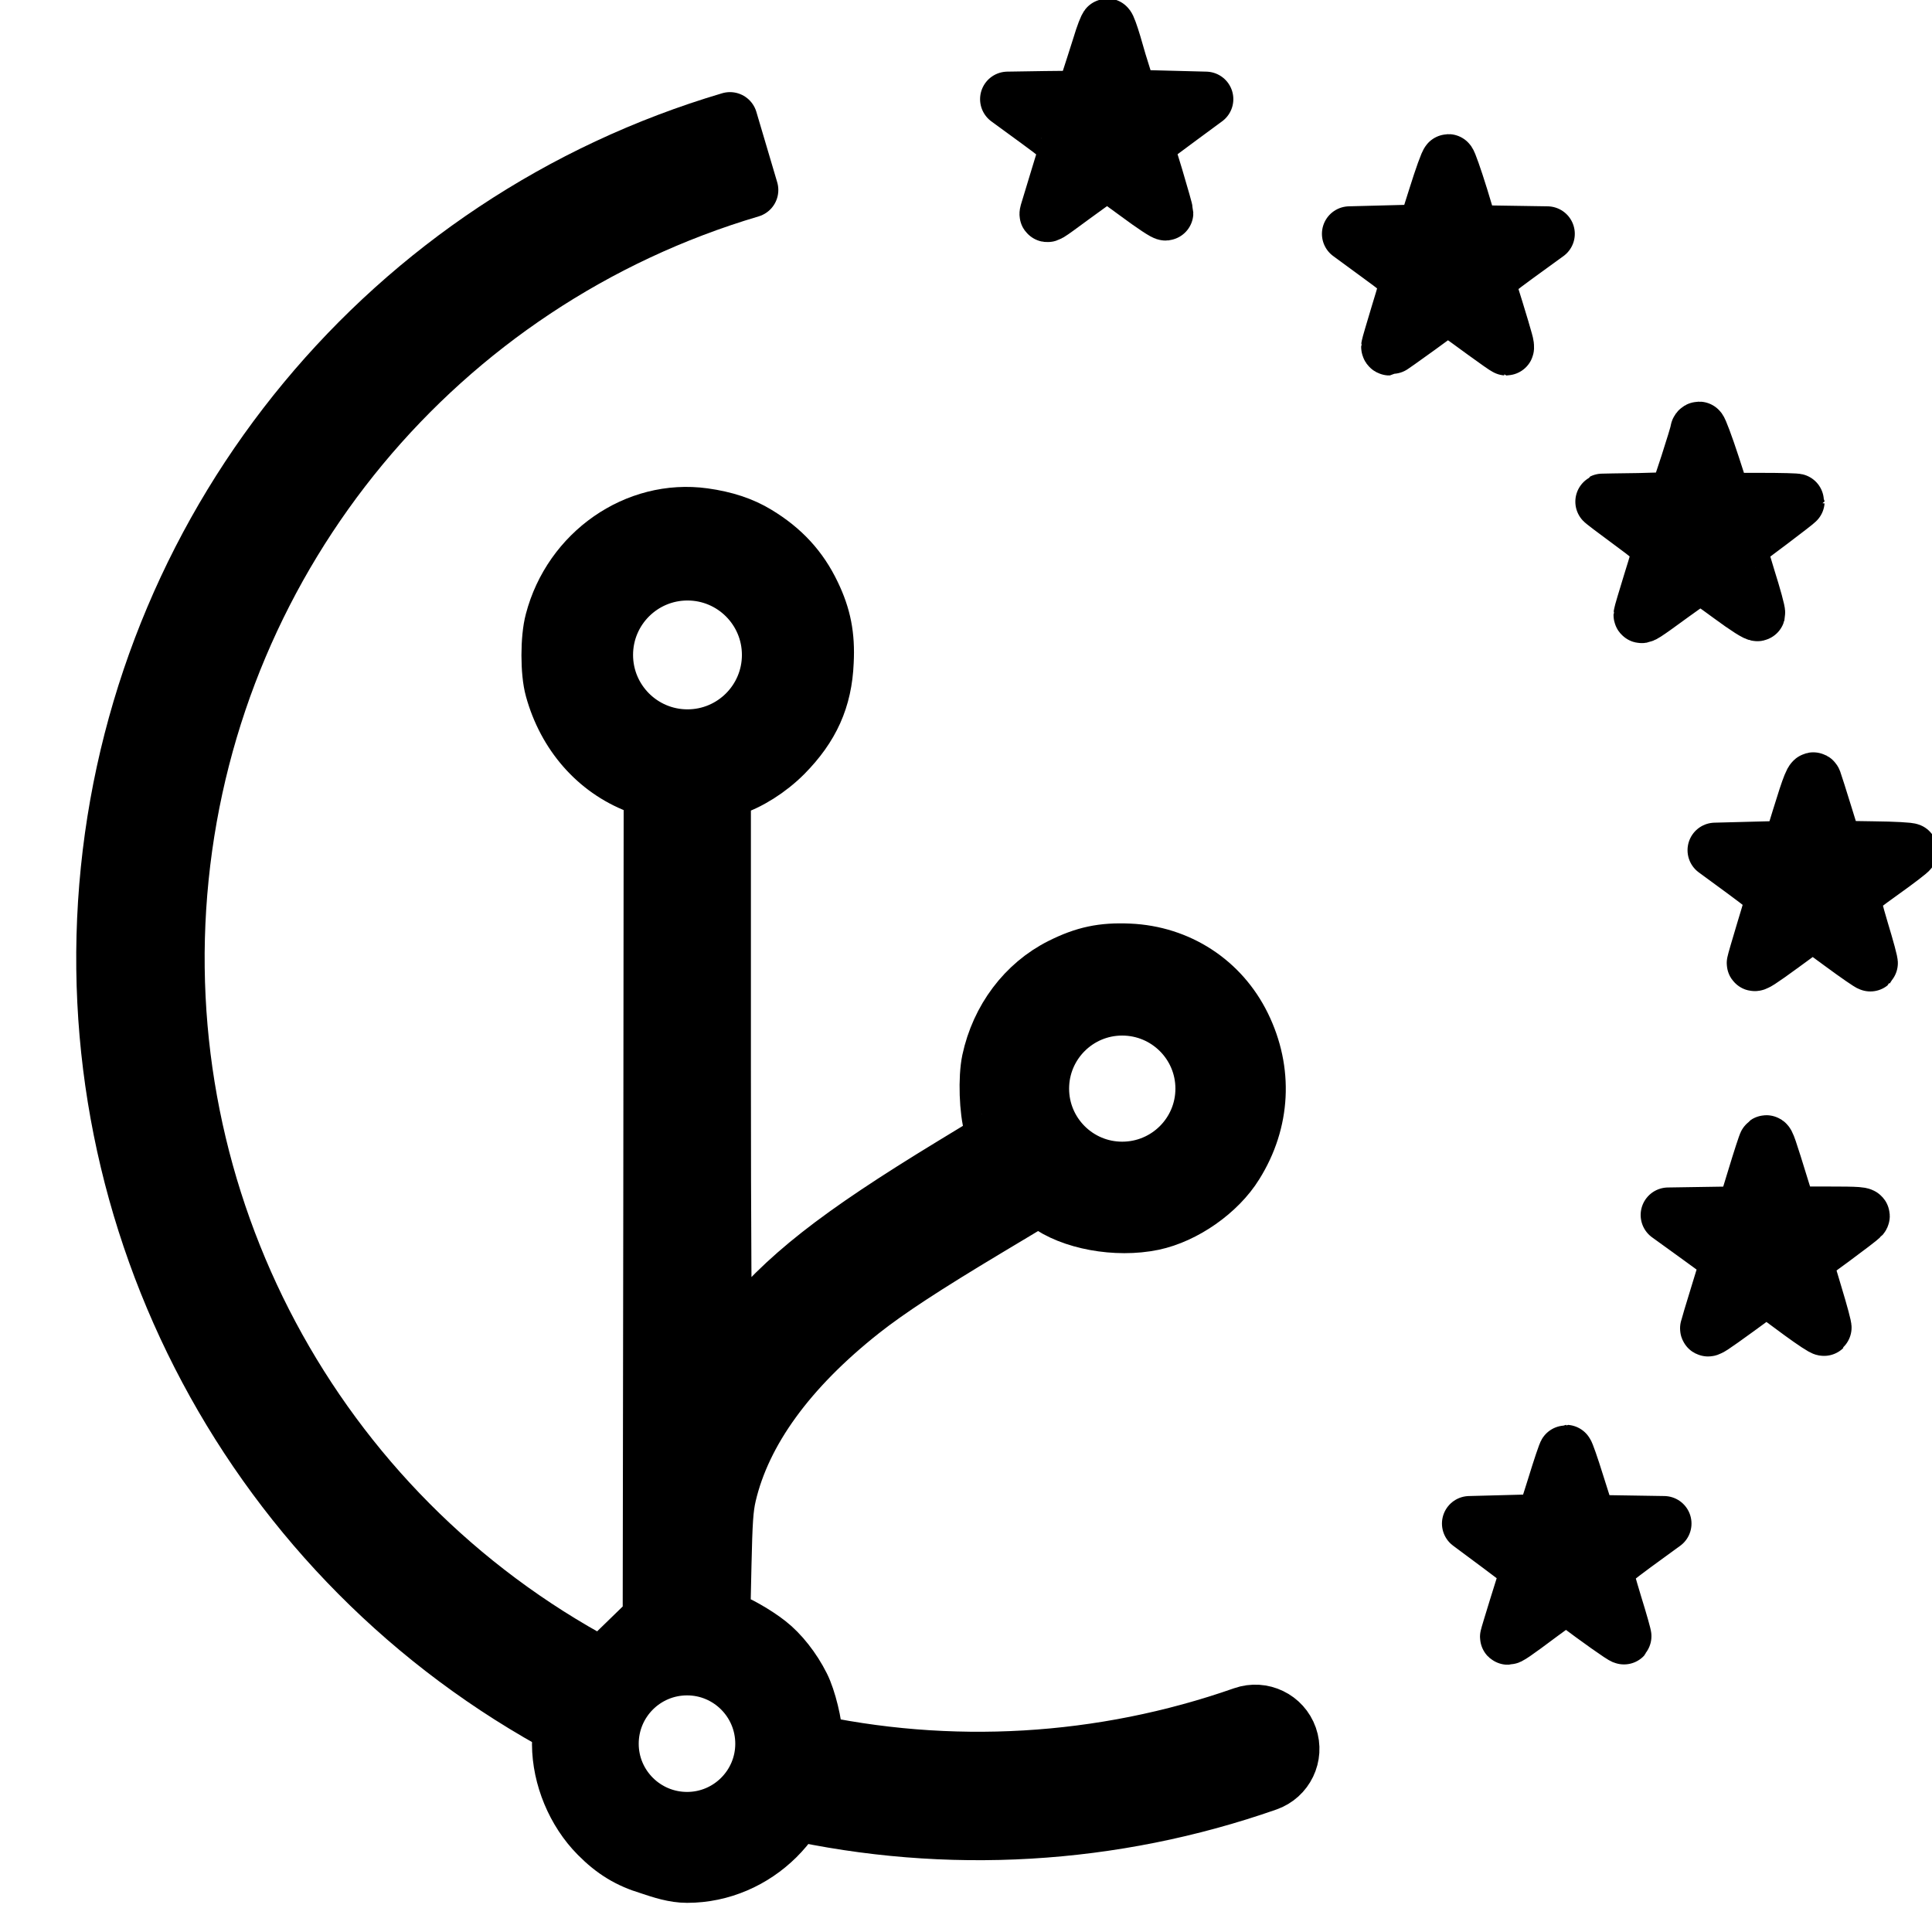
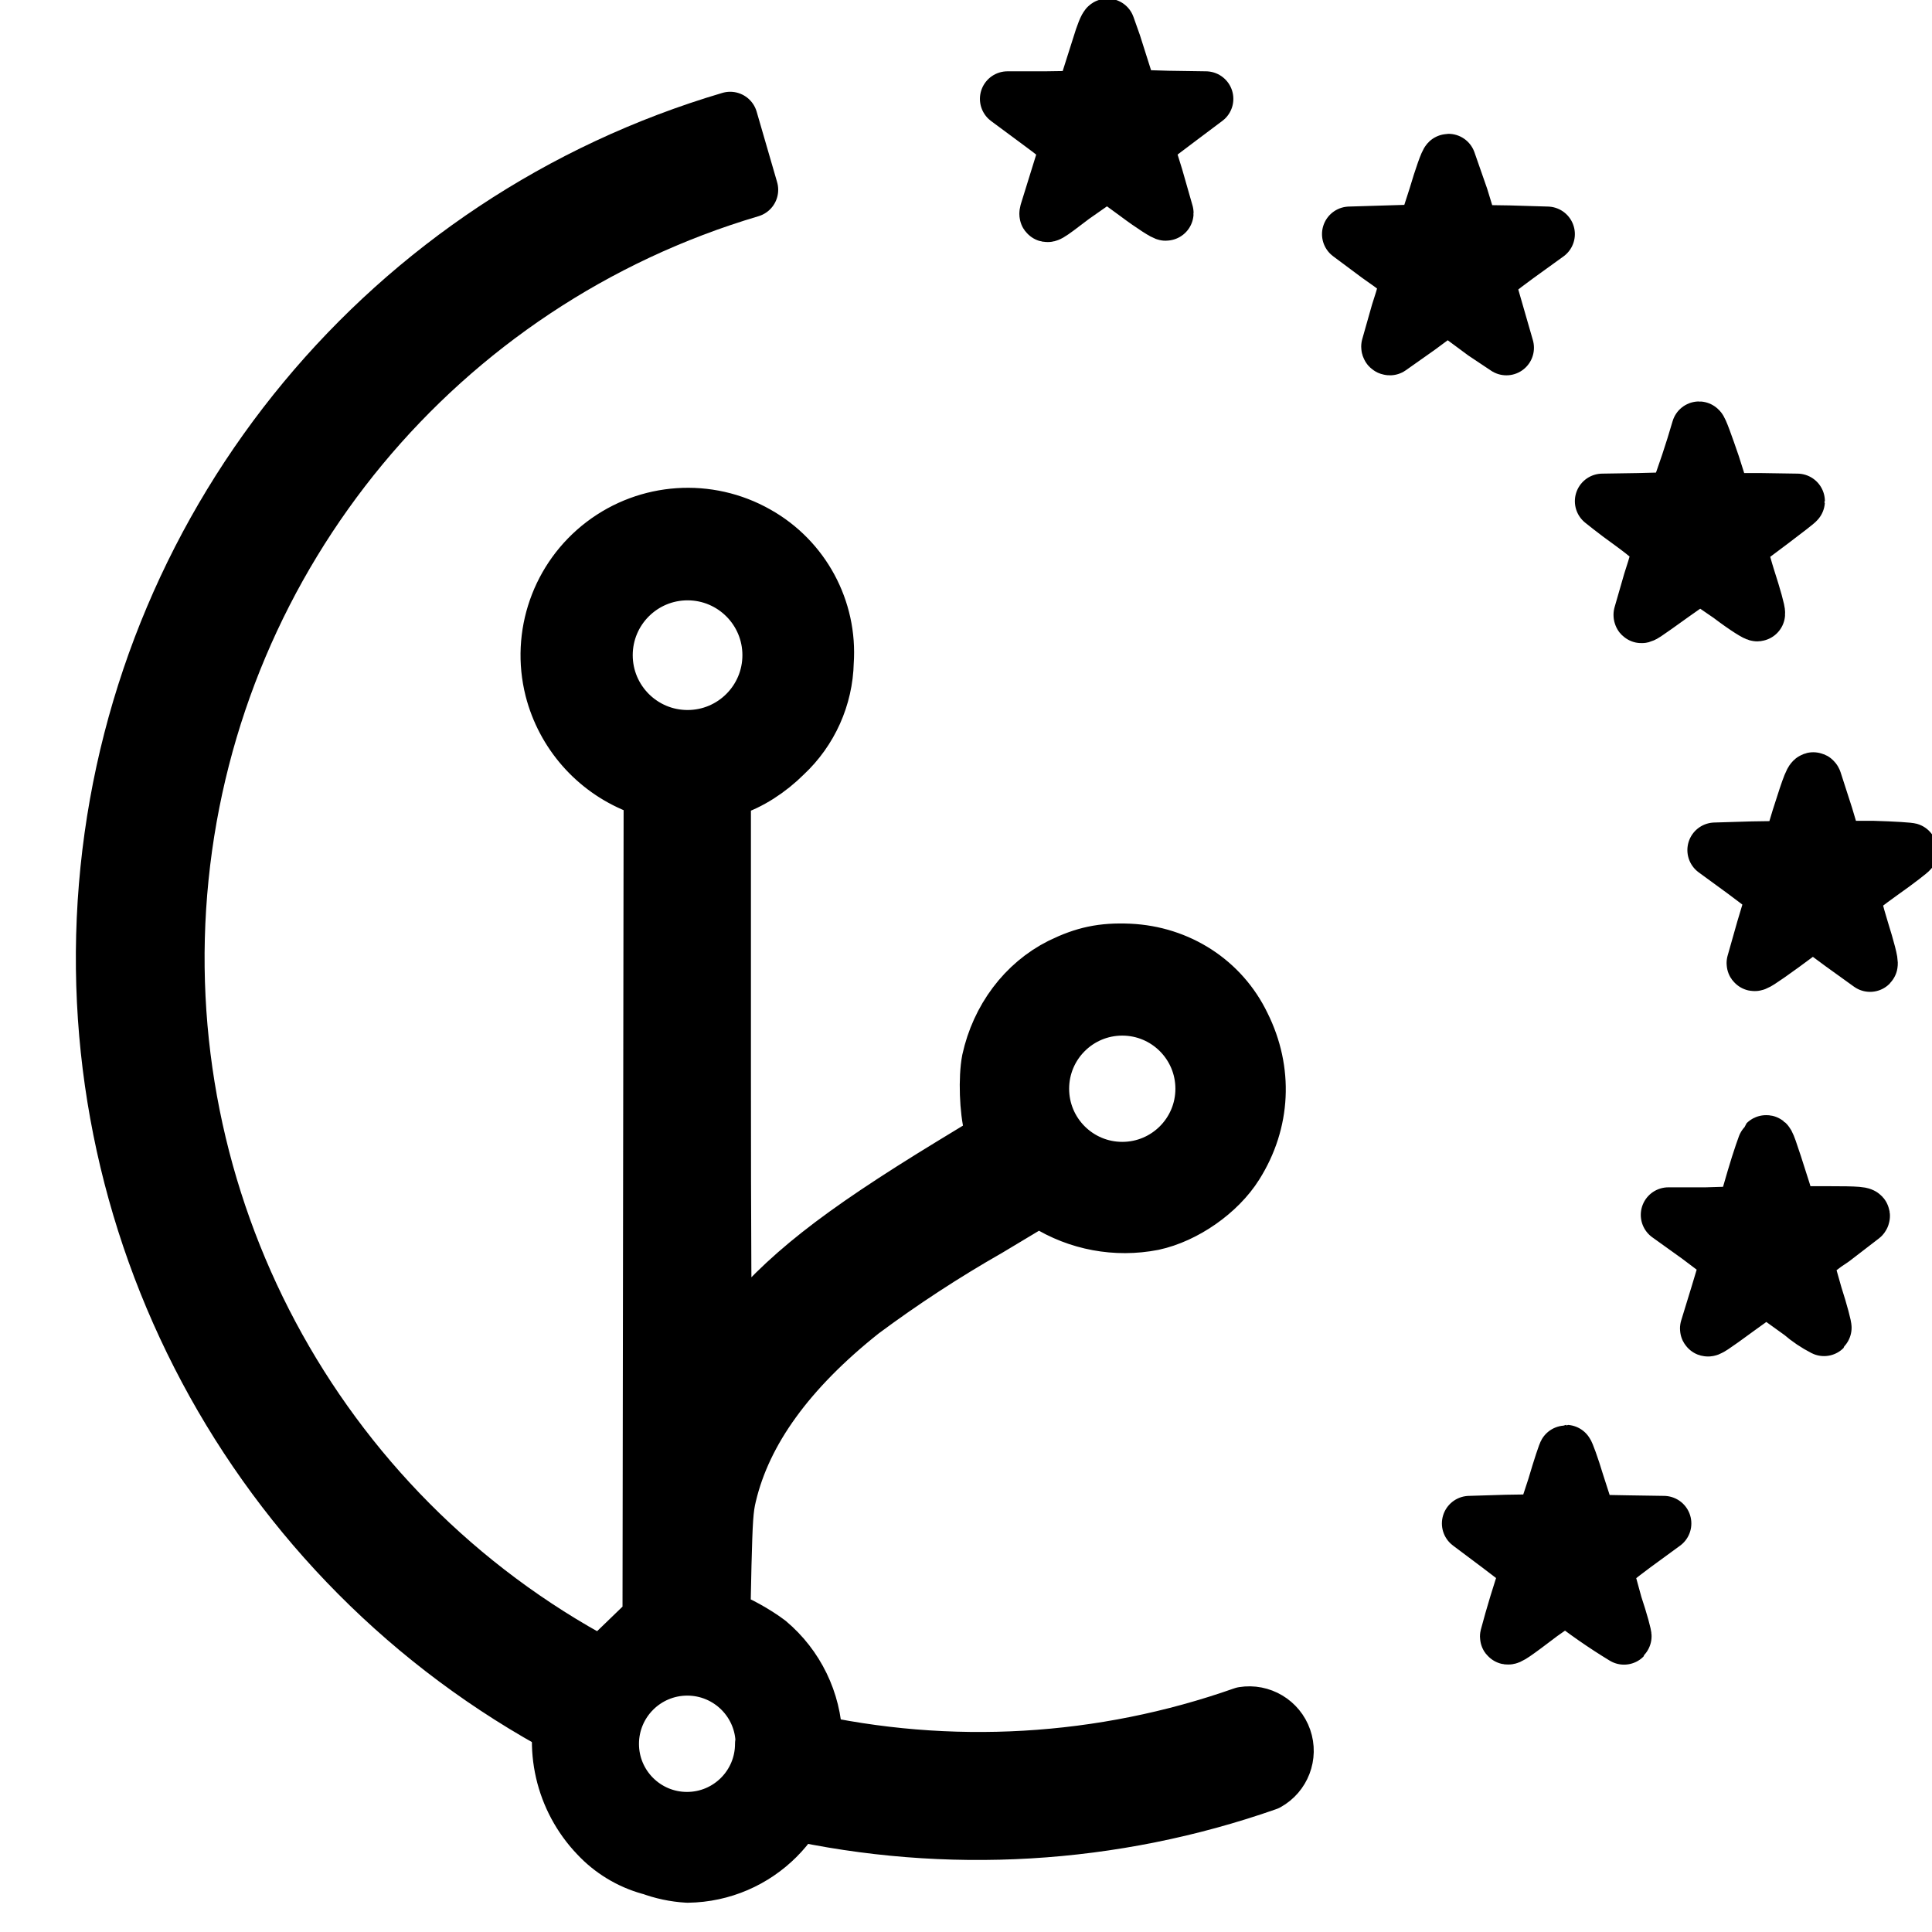
- <svg xmlns="http://www.w3.org/2000/svg" viewBox="-1 -1 34 34" fill="currentColor">
-   <g transform="matrix(0.1076226 0 0 0.1076226 -5.4484 -4.360222)" stroke-width="9.0" stroke-linejoin="round">
-     <g id="mark" fill="currentColor" stroke="currentColor">
-       <path d="M 160.697,50.786 A 143,143 0 0 0 133.989,314.067 L 139.637,303.48 A 131,131 0 0 1 164.104,62.292 Z M 170.119,327.459 A 143,143 0 0 0 248.572,322.861 A 6,6 0 0 0 244.605,311.535 A 131,131 0 0 1 172.736,315.748 Z" />
-       <path transform="translate(10 -0.586251)" d="m 137.497,337.108 c -3.382,-1.021 -5.87,-2.52 -8.486,-5.168 -3.828,-3.86 -6.157,-9.507 -6.189,-14.898 0,-1.882 0.606,-5.966 1.085,-7.274 L 137.656,296.401 l 0.096,-67.6 0.064,-67.568 -2.297,-0.925 c -6.763,-2.616 -11.804,-8.39 -13.845,-15.823 -0.766,-2.712 -0.766,-8.294 0,-11.134 2.935,-11.261 13.686,-18.758 24.756,-17.227 3.445,0.479 6.285,1.404 8.741,2.903 4.211,2.552 7.082,5.679 9.092,9.89 1.755,3.637 2.393,6.859 2.169,11.134 -0.255,6.093 -2.329,10.655 -6.763,15.153 -2.552,2.552 -5.774,4.594 -8.837,5.583 l -1.212,0.383 v 45.62 c 0,25.649 0.128,45.556 0.287,45.492 0.128,-0.032 1.18,-1.244 2.297,-2.648 7.369,-9.156 15.823,-15.823 34.901,-27.436 3.701,-2.233 6.763,-4.115 6.795,-4.179 0.064,-0.032 -0.128,-0.925 -0.447,-1.946 -0.766,-2.616 -0.957,-7.975 -0.351,-10.847 1.467,-6.827 5.774,-12.569 11.708,-15.536 3.828,-1.914 6.795,-2.552 11.134,-2.361 8.135,0.351 15.122,4.913 18.663,12.123 3.669,7.465 3.254,15.728 -1.18,22.81 -2.775,4.498 -8.39,8.422 -13.558,9.507 -5.998,1.244 -13.463,-0.128 -17.514,-3.222 l -1.085,-0.798 -8.358,5.009 c -10.272,6.157 -16.27,10.081 -20.641,13.526 -11.931,9.443 -19.333,19.62 -21.757,29.988 -0.51,2.201 -0.638,4.339 -0.798,11.421 l -0.191,8.709 0.766,0.191 c 1.404,0.383 4.721,2.265 6.699,3.828 2.042,1.595 4.115,4.211 5.519,7.018 1.053,2.074 2.106,6.412 2.106,8.582 v 1.627 C 164.615,329 155,338.46 143.686,338.46 C 141.553,338.46 139.495,337.775 137.497,337.108 z m 18.567,-20.162 c 0,-6.859 -5.551,-12.41 -12.378,-12.41 -6.859,0 -12.41,5.551 -12.41,12.41 0,6.827 5.551,12.377 12.41,12.377 6.827,0 12.378,-5.55 12.378,-12.377 z m -8.837,11.899 m 80.808,-119.026 c 0,-7.274 -5.902,-13.176 -13.208,-13.176 -7.273,0 -13.175,5.902 -13.175,13.176 0,7.274 5.902,13.175 13.175,13.175 7.306,0 13.208,-5.901 13.208,-13.175 z m -7.593,11.995 m -63.293,-82.913 c 0,-7.401 -5.998,-13.399 -13.399,-13.399 -7.401,0 -13.399,5.998 -13.399,13.399 0,7.401 5.998,13.399 13.399,13.399 7.401,0 13.399,-5.998 13.399,-13.399 z m -9.188,12.793" />
-     </g>
-     <g id="stars" fill="currentColor" stroke="currentColor">
-       <path transform="translate(-8.527148 31.04008)" d="m 296.369,267.848 c 0,-0.096 0.67,-2.297 1.467,-4.881 0.829,-2.616 1.595,-5.104 1.723,-5.583 0.255,-0.829 0.064,-1.021 -4.562,-4.466 l -4.849,-3.605 6.061,-0.16 6.029,-0.16 1.787,-5.647 c 0.957,-3.126 1.818,-5.679 1.914,-5.679 0.096,0 0.893,2.265 1.755,5.041 0.861,2.744 1.691,5.328 1.85,5.71 0.319,0.702 0.447,0.734 6.348,0.798 l 6.061,0.096 -4.817,3.509 c -2.807,2.042 -4.817,3.733 -4.817,4.02 0,0.287 0.734,2.871 1.595,5.71 0.893,2.871 1.563,5.264 1.499,5.296 -0.096,0.128 -4.658,-3.126 -7.656,-5.391 -0.861,-0.638 -1.659,-1.18 -1.818,-1.18 -0.16,0 -1.978,1.276 -4.052,2.807 -4.307,3.222 -5.519,4.052 -5.519,3.764 z" />
-       <path transform="translate(4.407537 29.71339)" d="m 316.148,218.72 c 0,-0.064 0.766,-2.648 1.723,-5.742 l 1.723,-5.615 -4.945,-3.605 -4.945,-3.573 6.157,-0.096 6.189,-0.096 1.755,-5.742 c 0.957,-3.158 1.818,-5.806 1.914,-5.87 0.191,-0.128 0.447,0.542 2.712,7.912 l 1.18,3.733 h 6.061 c 5.2,0 6.029,0.064 5.71,0.447 -0.223,0.255 -2.393,1.914 -4.817,3.701 -2.456,1.755 -4.466,3.35 -4.466,3.477 0,0.128 0.734,2.648 1.627,5.583 0.893,2.935 1.563,5.423 1.467,5.487 -0.096,0.096 -1.787,-1.021 -3.796,-2.488 -1.978,-1.467 -4.052,-2.999 -4.626,-3.382 l -1.021,-0.734 -4.626,3.382 c -4.275,3.094 -4.977,3.573 -4.977,3.222 z" />
-       <path transform="translate(12.67876 20.7839)" d="m 315.51,167.932 c 0,-0.16 0.734,-2.648 1.595,-5.519 0.893,-2.903 1.595,-5.391 1.595,-5.583 0,-0.191 -2.169,-1.914 -4.817,-3.86 l -4.785,-3.509 6.125,-0.16 6.125,-0.16 1.499,-4.881 c 1.723,-5.615 2.233,-6.827 2.488,-6.125 0.096,0.255 0.925,2.839 1.818,5.742 l 1.627,5.264 6.125,0.096 c 3.382,0.032 6.125,0.191 6.093,0.319 0,0.128 -2.074,1.723 -4.626,3.541 -2.552,1.818 -4.721,3.477 -4.785,3.701 -0.096,0.223 0.542,2.807 1.436,5.774 0.893,2.935 1.563,5.391 1.467,5.487 -0.064,0.064 -2.201,-1.404 -4.753,-3.286 l -4.658,-3.414 -1.021,0.734 c -0.574,0.415 -2.329,1.691 -3.924,2.871 -3.669,2.68 -4.626,3.286 -4.626,2.967 z" />
-       <path transform="translate(19.04776 11.11692)" d="m 290.626,120.621 c 0,-0.191 0.734,-2.616 1.595,-5.423 0.893,-2.807 1.595,-5.328 1.595,-5.583 0,-0.255 -2.169,-2.074 -4.817,-3.988 -2.648,-1.946 -4.753,-3.541 -4.69,-3.573 0.032,0 2.744,-0.064 5.966,-0.096 4.53,-0.096 5.902,-0.223 6.125,-0.542 0.319,-0.542 3.477,-10.304 3.477,-10.783 0,-0.191 0.128,-0.351 0.255,-0.351 0.128,0 1.117,2.616 2.169,5.838 l 1.882,5.806 h 5.966 c 3.318,0 5.998,0.064 5.998,0.16 0,0.128 -8.071,6.221 -9.347,7.082 -0.191,0.128 0.319,2.265 1.34,5.519 0.925,2.935 1.627,5.487 1.563,5.742 -0.064,0.223 -1.882,-0.925 -4.562,-2.903 -2.456,-1.818 -4.594,-3.286 -4.785,-3.286 -0.16,-0.032 -2.169,1.34 -4.466,2.999 -4.849,3.541 -5.264,3.796 -5.264,3.382 z" />
-       <path transform="translate(20.84712 2.942816)" d="m 247.559,84.955 c 0,-0.16 0.734,-2.616 1.595,-5.487 0.893,-2.871 1.595,-5.391 1.595,-5.583 0,-0.223 -2.169,-1.946 -4.817,-3.86 l -4.785,-3.509 6.125,-0.16 6.157,-0.16 1.818,-5.742 c 0.989,-3.158 1.914,-5.742 2.074,-5.742 0.128,0 1.053,2.616 2.042,5.806 l 1.755,5.806 6.189,0.096 6.189,0.096 -5.009,3.637 c -2.839,2.042 -4.945,3.796 -4.881,4.02 0.287,0.67 2.712,8.582 3.031,9.826 0.191,0.638 0.255,1.18 0.16,1.18 -0.096,0 -1.691,-1.117 -3.573,-2.488 -1.85,-1.372 -3.988,-2.903 -4.721,-3.382 l -1.34,-0.893 -4.626,3.382 c -2.552,1.85 -4.721,3.382 -4.817,3.382 -0.096,0 -0.16,-0.096 -0.16,-0.223 z" />
-       <path transform="translate(22.05297 -5.042342)" d="m 190.55,70.95 c 0.51,-1.659 3.19,-10.56 3.318,-10.847 0.064,-0.223 -2.106,-2.01 -4.849,-3.988 l -4.977,-3.637 6.157,-0.096 6.189,-0.064 0.829,-2.648 c 0.479,-1.436 1.308,-4.083 1.882,-5.87 0.542,-1.818 1.117,-3.286 1.244,-3.286 0.128,0 0.606,1.34 1.085,2.935 0.447,1.627 1.244,4.275 1.755,5.838 l 0.893,2.871 6.189,0.16 6.189,0.16 -4.115,3.031 c -2.265,1.659 -4.466,3.318 -4.913,3.701 l -0.798,0.638 1.659,5.423 c 0.893,2.999 1.627,5.583 1.627,5.806 0,0.223 -2.169,-1.212 -4.785,-3.158 l -4.817,-3.509 -1.021,0.734 c -0.542,0.383 -2.584,1.882 -4.53,3.286 -4.466,3.286 -4.402,3.254 -4.211,2.52 z" />
-     </g>
+ <svg xmlns="http://www.w3.org/2000/svg" fill="currentColor" viewBox="-1 -1 34 34">
+   <g stroke="currentColor" stroke-linejoin="round" stroke-width=".97">
+     <path d="M11.85 1.1a15.39 15.39 0 0 0-2.88 28.34l.61-1.14a14.1 14.1 0 0 1 2.63-25.96Zm1.01 29.78a15.4 15.4 0 0 0 8.44-.5.65.65 0 0 0-.42-1.21 14 14 0 0 1-7.74.45Z" />
+     <path d="M10.43 31.86a2 2 0 0 1-.92-.56 2.4 2.4 0 0 1-.55-2.39l1.48-1.43.01-7.28.01-7.27-.25-.1a2.5 2.5 0 0 1-1.49-1.7 2.46 2.46 0 0 1 3.6-2.74 2.4 2.4 0 0 1 1.22 2.26 2.3 2.3 0 0 1-.73 1.63c-.27.27-.62.5-.95.6l-.13.04v4.91c0 2.76.01 4.9.03 4.9l.25-.29c.8-.98 1.7-1.7 3.75-2.95l.74-.45-.05-.2c-.08-.3-.1-.87-.04-1.18.16-.73.62-1.35 1.26-1.67.41-.2.73-.27 1.2-.25.87.04 1.63.53 2 1.3.4.8.36 1.7-.12 2.46-.3.48-.9.9-1.46 1.02a2.6 2.6 0 0 1-1.88-.35l-.12-.08-.9.54a22 22 0 0 0-2.22 1.45q-1.94 1.54-2.34 3.23c-.06.24-.07.47-.09 1.23l-.02.94.08.02c.15.04.51.24.72.4a2.3 2.3 0 0 1 .82 1.69v.17A2.27 2.27 0 0 1 11.1 32q-.34-.02-.66-.14zm2-2.17a1.33 1.33 0 1 0-2.67 0 1.33 1.33 0 0 0 2.66 0zm7.74-11.53a1.42 1.42 0 1 0-2.84 0 1.42 1.42 0 0 0 2.84 0zm-7.62-7.63a1.44 1.44 0 1 0-2.9 0 1.44 1.44 0 0 0 2.9 0zM25.53 27.8a17 17 0 0 1 .34-1.12c.03-.09.01-.1-.49-.48l-.52-.39.65-.02.65-.01.2-.61c.1-.34.19-.61.2-.61s.1.24.19.54l.2.62c.03.07.05.07.68.08l.65.01-.52.38c-.3.22-.51.4-.51.43l.17.62c.1.3.17.56.16.57a10 10 0 0 1-1.02-.71c-.02 0-.21.14-.44.3-.46.35-.59.44-.59.4zm3.52-5.42.19-.62.18-.6-.53-.4-.53-.38h.66l.67-.02.18-.62c.1-.34.2-.62.21-.63.02-.01.05.06.3.85l.12.4h.65c.56 0 .65.01.62.05l-.52.4a3 3 0 0 0-.48.38l.17.6c.1.31.17.58.16.59a2 2 0 0 1-.4-.27l-.5-.36-.12-.08-.5.36c-.45.33-.53.38-.53.35zm.82-6.43.17-.6.18-.6c0-.02-.24-.2-.52-.41l-.52-.38.66-.02.66-.01.16-.53c.19-.6.24-.73.27-.66l.2.62.17.57h.66c.36.01.66.03.66.04s-.23.19-.5.38c-.28.2-.51.38-.52.4 0 .03.06.3.16.62s.17.58.15.6l-.5-.36-.5-.37-.12.08-.42.31c-.4.29-.5.35-.5.32zm-1.99-6.13.17-.59c.1-.3.17-.57.17-.6 0-.02-.23-.22-.52-.43-.28-.2-.5-.38-.5-.38l.64-.01c.49-.01.64-.02.66-.06a16 16 0 0 0 .4-1.2c.02 0 .12.28.24.63l.2.63h.64l.65.01c0 .02-.87.67-1.01.77-.02 0 .03.24.14.59.1.31.18.59.17.62 0 .02-.2-.1-.49-.32l-.51-.35c-.02 0-.24.15-.48.32-.53.38-.57.41-.57.37zM23.44 5.1l.17-.6c.1-.3.17-.57.17-.6 0-.02-.23-.2-.52-.4l-.51-.38.66-.02.66-.02.2-.62c.1-.34.2-.62.22-.62l.22.63.19.62.66.01.67.02-.54.39c-.3.22-.53.4-.52.43l.34 1.18-.39-.26-.5-.37-.15-.1-.5.37-.51.36q-.02 0-.02-.02zm-6.01-2.37.36-1.16c0-.03-.23-.22-.52-.43l-.54-.4h.66l.67-.01.09-.29.2-.63c.06-.2.12-.35.14-.35l.11.31.2.63.09.31.66.02.67.01-.44.33-.53.4-.09.07.18.58.18.63c0 .02-.24-.13-.52-.34l-.52-.38-.1.08-.5.35c-.47.36-.47.35-.45.27z" />
  </g>
</svg>
